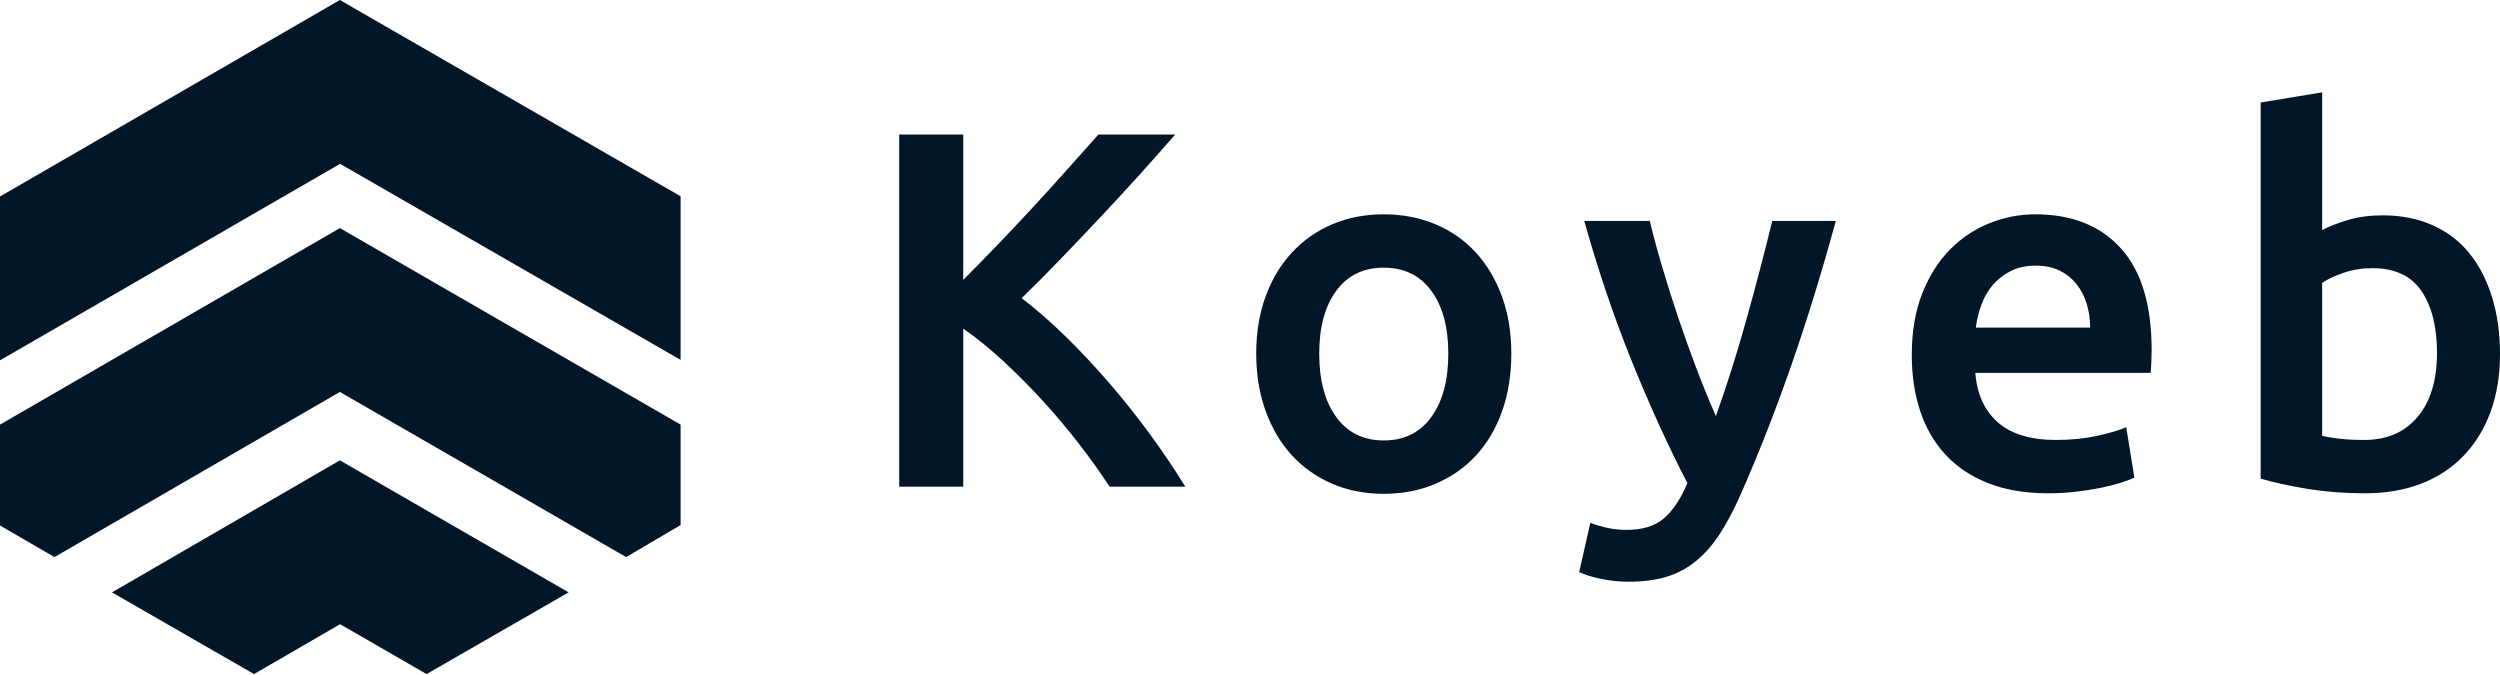
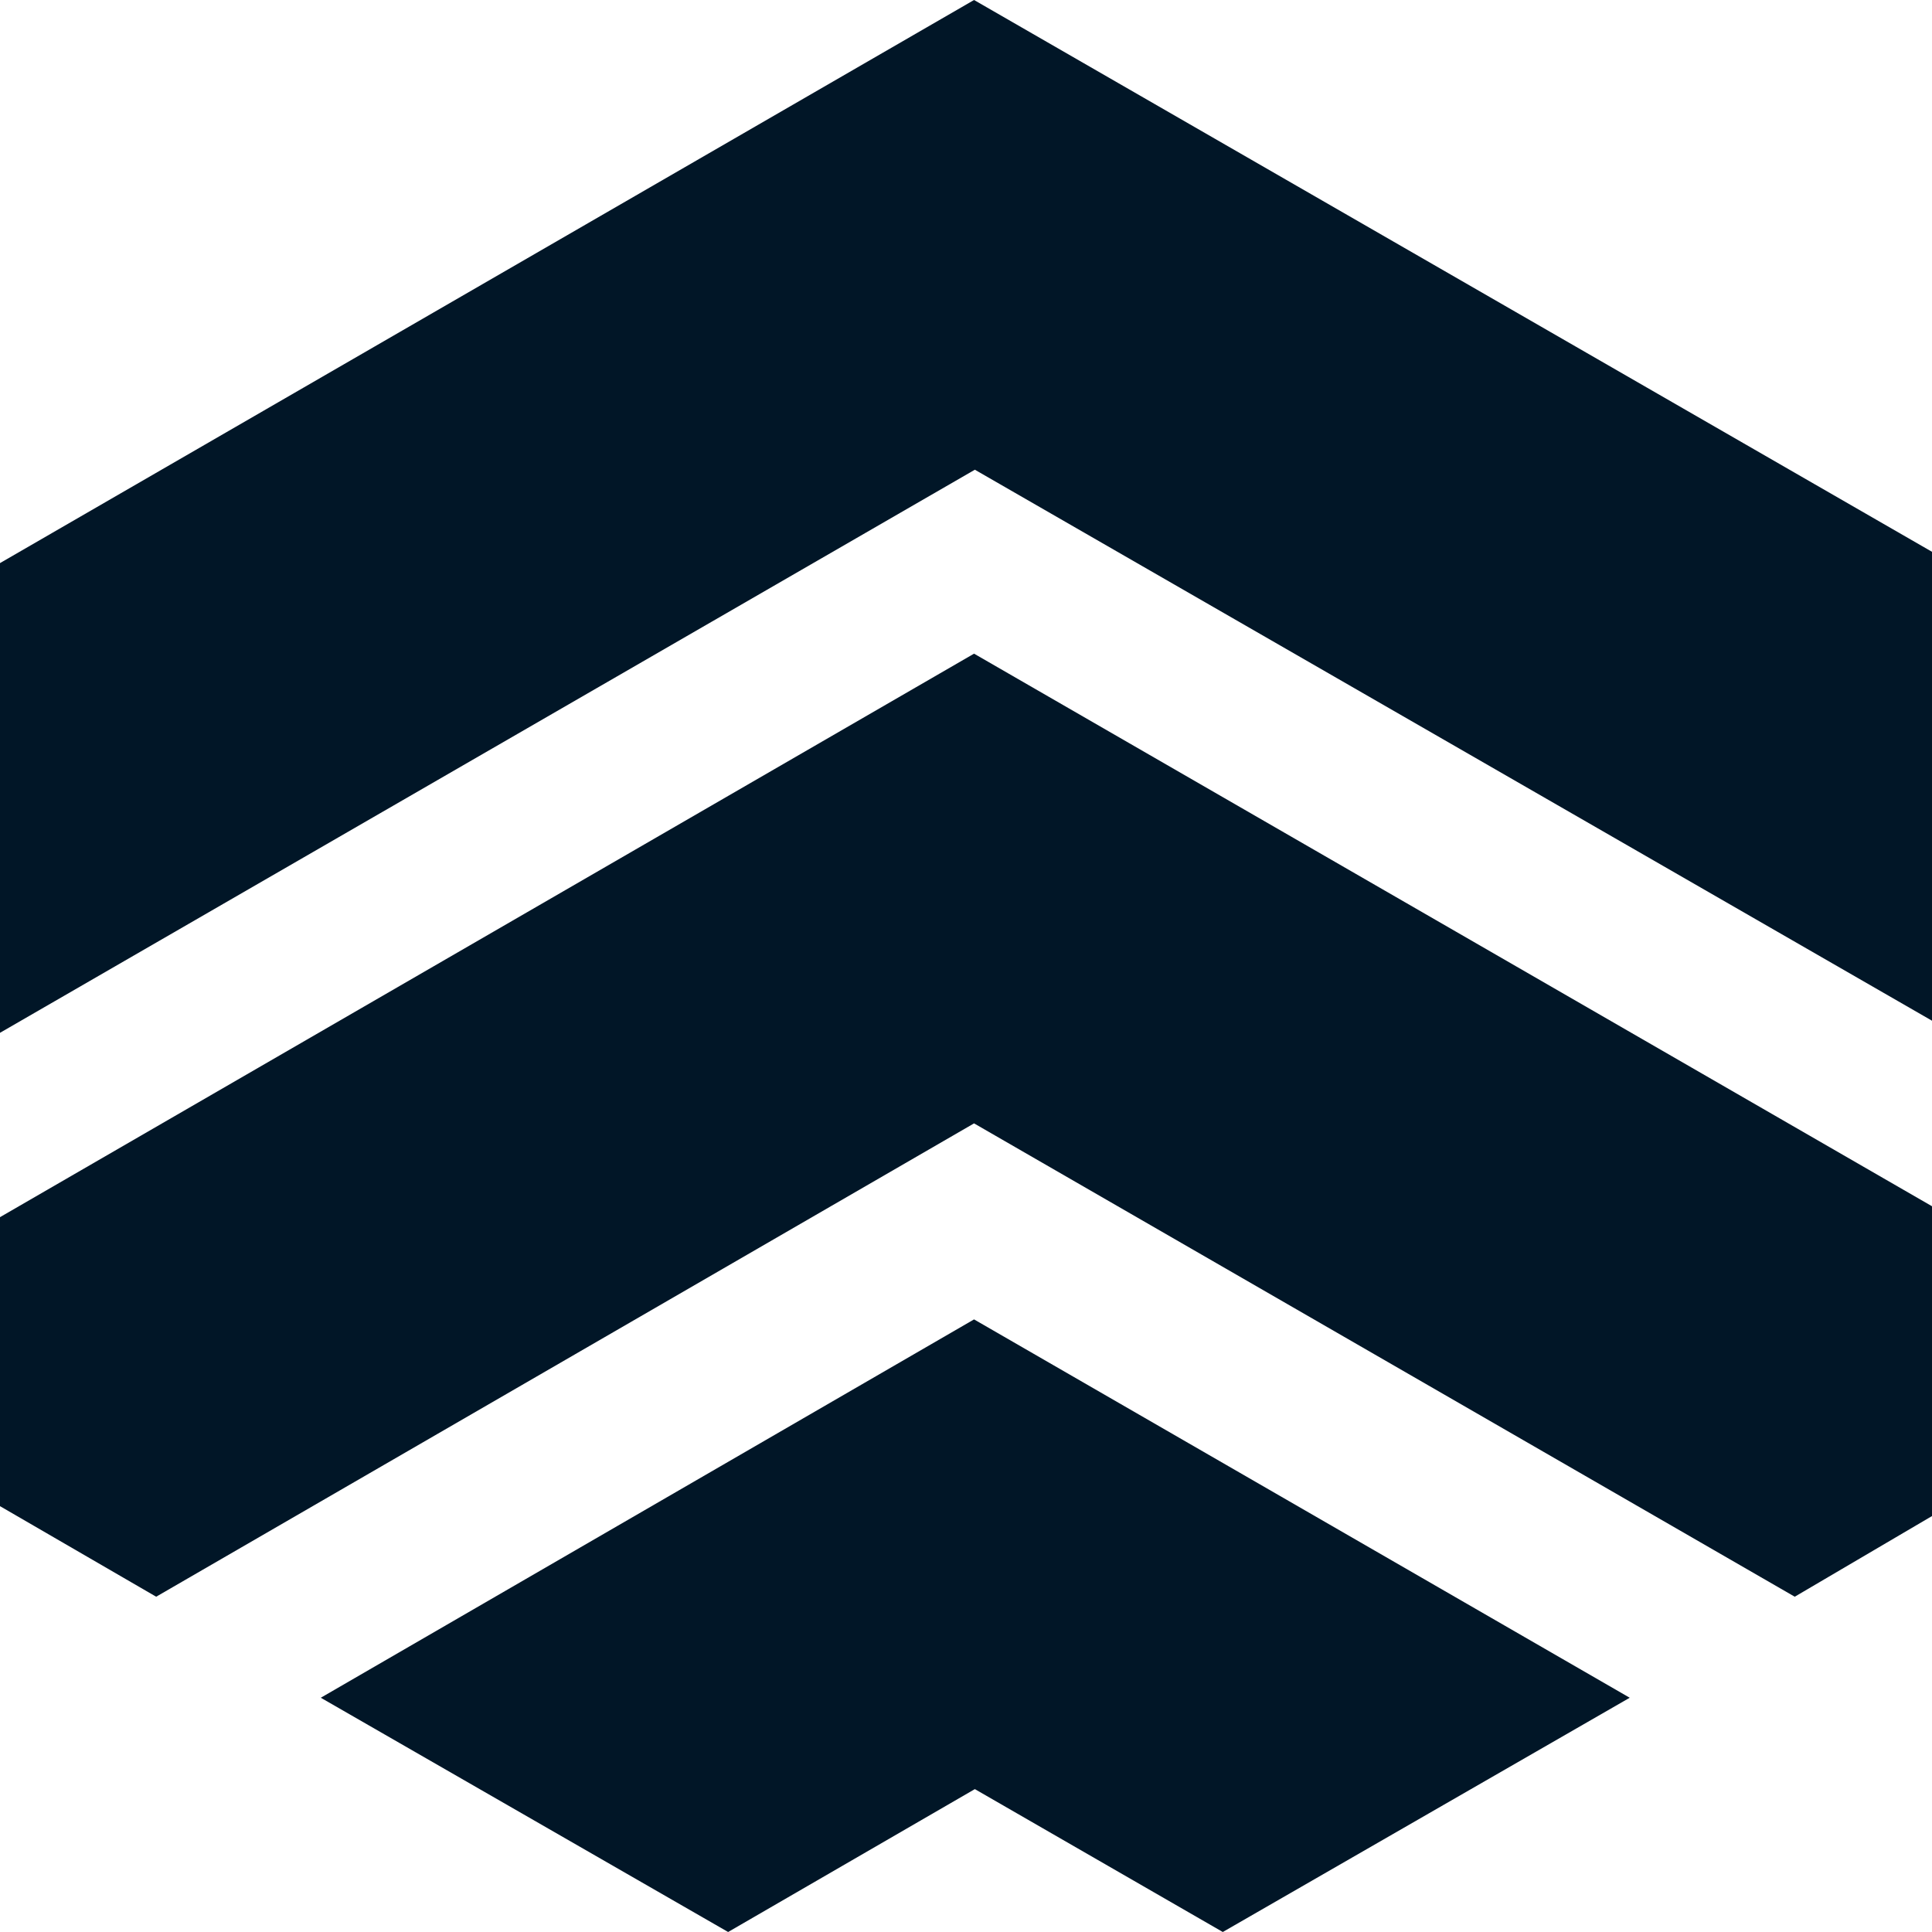
- <svg xmlns="http://www.w3.org/2000/svg" height="480" version="1.1" viewBox="0, 0, 1780.226, 480" width="1780.226" x="0" y="0">
-   <g id="Layer_1" transform="translate(-0, -0)">
-     <g>
-       <path d="M242.171,116.666 L484.653,256.284 L484.653,139.774 L242.016,0 L0,139.929 L0,256.594 z" fill="#011627" />
-       <path d="M445.867,396.691 L484.653,373.88 L484.653,302.359 L242.016,162.43 L0,302.359 L0,374.191 L38.785,396.691 L242.016,279.095 z" fill="#011627" />
-       <path d="M242.171,444.472 L303.754,480 L404.911,421.816 L242.016,327.806 L79.741,421.816 L180.885,480 z" fill="#011627" />
-     </g>
-     <path d="M790.139,346.572 Q780.73,332.096 768.426,316.174 Q756.123,300.251 742.552,285.415 Q728.982,270.578 714.507,257.189 Q700.032,243.799 685.919,234.029 L685.919,346.572 L640.323,346.572 L640.323,95.794 L685.919,95.794 L685.919,199.29 Q697.861,187.348 710.888,173.777 Q723.916,160.206 736.762,146.275 Q749.609,132.342 761.189,119.314 Q772.769,106.287 782.178,95.794 L836.821,95.794 Q824.879,109.545 811.489,124.382 Q798.1,139.217 783.987,154.236 Q769.874,169.253 755.58,184.09 Q741.286,198.928 727.535,212.316 Q742.733,223.896 758.475,239.277 Q774.216,254.656 789.415,272.207 Q804.614,289.758 818.546,308.755 Q832.478,327.754 844.058,346.572 L790.139,346.572 z M1076.2,251.76 Q1076.2,274.197 1069.686,292.652 Q1063.173,311.108 1051.231,324.135 Q1039.289,337.164 1022.462,344.401 Q1005.635,351.638 985.37,351.638 Q965.105,351.638 948.459,344.401 Q931.813,337.164 919.871,324.135 Q907.929,311.108 901.234,292.652 Q894.54,274.197 894.54,251.76 Q894.54,229.324 901.234,211.049 Q907.929,192.775 920.052,179.747 Q932.174,166.721 948.821,159.663 Q965.467,152.607 985.37,152.607 Q1005.273,152.607 1022.1,159.663 Q1038.927,166.721 1050.869,179.747 Q1062.811,192.775 1069.506,211.049 Q1076.2,229.324 1076.2,251.76 z M1031.328,251.76 Q1031.328,223.535 1019.205,207.07 Q1007.082,190.604 985.37,190.604 Q963.657,190.604 951.535,207.07 Q939.412,223.535 939.412,251.76 Q939.412,280.349 951.535,296.996 Q963.657,313.642 985.37,313.642 Q1007.082,313.642 1019.205,296.996 Q1031.328,280.349 1031.328,251.76 z M1307.257,157.311 Q1277.945,265.151 1239.224,352.724 Q1231.987,369.008 1224.388,380.587 Q1216.788,392.168 1207.38,399.767 Q1197.971,407.366 1186.391,410.805 Q1174.811,414.242 1159.612,414.242 Q1149.48,414.242 1139.528,412.07 Q1129.577,409.9 1124.51,407.366 L1132.472,372.264 Q1145.499,377.332 1158.165,377.332 Q1175.173,377.332 1184.762,369.189 Q1194.352,361.047 1201.59,344.039 Q1180.963,304.233 1161.964,257.189 Q1142.966,210.145 1128.129,157.311 L1174.811,157.311 Q1178.43,172.51 1183.677,190.242 Q1188.924,207.975 1195.076,226.249 Q1201.228,244.523 1208.103,262.617 Q1214.979,280.711 1221.855,296.272 Q1233.435,264.065 1243.567,227.697 Q1253.699,191.327 1262.023,157.311 L1307.257,157.311 z M1361.357,252.846 Q1361.357,227.878 1368.775,209.059 Q1376.194,190.242 1388.498,177.758 Q1400.801,165.273 1416.724,158.941 Q1432.646,152.607 1449.292,152.607 Q1488.375,152.607 1510.268,176.852 Q1532.161,201.098 1532.161,249.227 Q1532.161,252.846 1531.981,257.37 Q1531.8,261.893 1531.438,265.513 L1406.591,265.513 Q1408.401,288.31 1422.695,300.794 Q1436.989,313.28 1464.129,313.28 Q1480.052,313.28 1493.26,310.384 Q1506.468,307.49 1514.068,304.233 L1519.858,340.059 Q1516.239,341.867 1509.906,343.858 Q1503.573,345.849 1495.431,347.477 Q1487.289,349.104 1477.88,350.19 Q1468.472,351.276 1458.701,351.276 Q1433.732,351.276 1415.276,343.858 Q1396.821,336.44 1384.879,323.23 Q1372.937,310.022 1367.147,292.109 Q1361.357,274.197 1361.357,252.846 z M1488.375,233.305 Q1488.375,224.258 1485.842,216.117 Q1483.308,207.975 1478.423,202.003 Q1473.538,196.033 1466.481,192.594 Q1459.425,189.156 1449.654,189.156 Q1439.522,189.156 1431.922,192.956 Q1424.323,196.755 1419.076,202.908 Q1413.829,209.059 1410.934,217.02 Q1408.039,224.982 1406.953,233.305 L1488.375,233.305 z M1735.354,251.398 Q1735.354,223.535 1724.316,207.251 Q1713.279,190.965 1689.396,190.965 Q1678.54,190.965 1668.95,194.223 Q1659.36,197.479 1653.57,201.46 L1653.57,310.384 Q1658.274,311.47 1665.693,312.375 Q1673.111,313.28 1683.606,313.28 Q1707.851,313.28 1721.603,296.815 Q1735.354,280.349 1735.354,251.398 z M1780.226,252.122 Q1780.226,274.921 1773.531,293.195 Q1766.837,311.47 1754.352,324.497 Q1741.867,337.525 1724.136,344.401 Q1706.404,351.276 1683.968,351.276 Q1662.255,351.276 1642.533,348.02 Q1622.811,344.763 1609.783,340.781 L1609.783,72.995 L1653.57,65.757 L1653.57,163.826 Q1661.17,159.844 1672.207,156.587 Q1683.244,153.331 1696.633,153.331 Q1716.536,153.331 1732.278,160.387 Q1748.019,167.445 1758.514,180.471 Q1769.008,193.499 1774.617,211.773 Q1780.226,230.048 1780.226,252.122 z" fill="#011627" />
-   </g>
+ <svg xmlns="http://www.w3.org/2000/svg" version="1.2" viewBox="0 0 480 480" width="480" height="480">
+   <style>.a{fill:#011627}</style>
+   <path class="a" d="m242.2 116.7l242.5 139.6v-116.5l-242.7-139.8-242 139.9v116.7z" />
+   <path class="a" d="m445.9 396.7l38.8-22.8v-71.5l-242.7-140-242 140v71.8l38.8 22.5 203.2-117.6z" />
+   <path class="a" d="m242.2 444.5l61.6 35.5 101.1-58.2-162.9-94-162.3 94 101.2 58.2z" />
+   <path class="a" d="m790.1 346.6q-9.4-14.5-21.7-30.4-12.3-15.9-25.8-30.8-13.6-14.8-28.1-28.2-14.5-13.4-28.6-23.2v112.6h-45.6v-250.8h45.6v103.5q12-12 25-25.5 13-13.6 25.9-27.5 12.8-14 24.4-27 11.6-13 21-23.5h54.6q-11.9 13.7-25.3 28.6-13.4 14.8-27.5 29.8-14.1 15.1-28.4 29.9-14.3 14.8-28.1 28.2 15.2 11.6 31 27 15.7 15.4 30.9 32.9 15.2 17.6 29.1 36.6 14 19 25.6 37.8zm286-94.8q0 22.4-6.5 40.9-6.5 18.4-18.5 31.4-11.9 13.1-28.7 20.3-16.8 7.2-37.1 7.2-20.3 0-36.9-7.2-16.7-7.2-28.6-20.3-12-13-18.6-31.4-6.7-18.5-6.7-40.9 0-22.5 6.7-40.8 6.6-18.2 18.8-31.3 12.1-13 28.7-20 16.7-7.1 36.6-7.1 19.9 0 36.7 7.1 16.8 7 28.8 20 11.9 13.1 18.6 31.3 6.7 18.3 6.7 40.8zm-44.9 0q0-28.3-12.1-44.7-12.1-16.5-33.8-16.5-21.7 0-33.8 16.5-12.2 16.4-12.2 44.7 0 28.5 12.2 45.2 12.1 16.6 33.8 16.6 21.7 0 33.8-16.6 12.1-16.7 12.1-45.2zm276-94.5q-29.3 107.9-68.1 195.4-7.2 16.3-14.8 27.9-7.6 11.6-17 19.2-9.4 7.6-21 11-11.6 3.4-26.8 3.4-10.1 0-20.1-2.1-9.9-2.2-15-4.7l8-35.1q13 5 25.7 5 17 0 26.6-8.1 9.6-8.2 16.8-25.2-20.6-39.8-39.6-86.8-19-47.1-33.9-99.9h46.7q3.6 15.2 8.9 32.9 5.2 17.8 11.4 36 6.1 18.3 13 36.4 6.9 18.1 13.8 33.7 11.6-32.2 21.7-68.6 10.1-36.4 18.4-70.4zm54.1 95.5q0-24.9 7.5-43.7 7.4-18.9 19.7-31.3 12.3-12.5 28.2-18.9 15.9-6.3 32.6-6.3 39.1 0 61 24.3 21.8 24.2 21.8 72.3 0 3.6-0.1 8.2-0.2 4.5-0.6 8.1h-124.8q1.8 22.8 16.1 35.3 14.3 12.5 41.4 12.5 15.9 0 29.1-2.9 13.3-2.9 20.9-6.2l5.7 35.9q-3.6 1.8-9.9 3.8-6.3 1.9-14.5 3.6-8.1 1.6-17.5 2.7-9.4 1.1-19.2 1.1-25 0-43.4-7.4-18.5-7.5-30.4-20.7-12-13.2-17.8-31.1-5.8-17.9-5.8-39.3zm127.1-19.5q0-9-2.6-17.2-2.5-8.1-7.4-14.1-4.9-6-11.9-9.4-7.1-3.4-16.9-3.4-10.1 0-17.7 3.8-7.6 3.8-12.8 9.9-5.3 6.2-8.2 14.1-2.9 8-4 16.3zm291.9 18.8q0 22.8-6.7 41.1-6.7 18.3-19.2 31.3-12.5 13-30.2 19.9-17.7 6.9-40.2 6.9-21.7 0-41.4-3.3-19.7-3.2-32.8-7.2v-267.8l43.8-7.2v98q7.6-4 18.7-7.2 11-3.3 24.4-3.3 19.9 0 35.6 7.1 15.8 7 26.3 20.1 10.5 13 16.1 31.3 5.6 18.2 5.6 40.3zm-44.9-0.7q0-27.9-11-44.1-11.1-16.3-34.9-16.3-10.9 0-20.5 3.2-9.6 3.3-15.4 7.3v108.9q4.7 1.1 12.2 2 7.4 0.9 17.9 0.9 24.2 0 38-16.5 13.7-16.5 13.7-45.4z" />
</svg>
